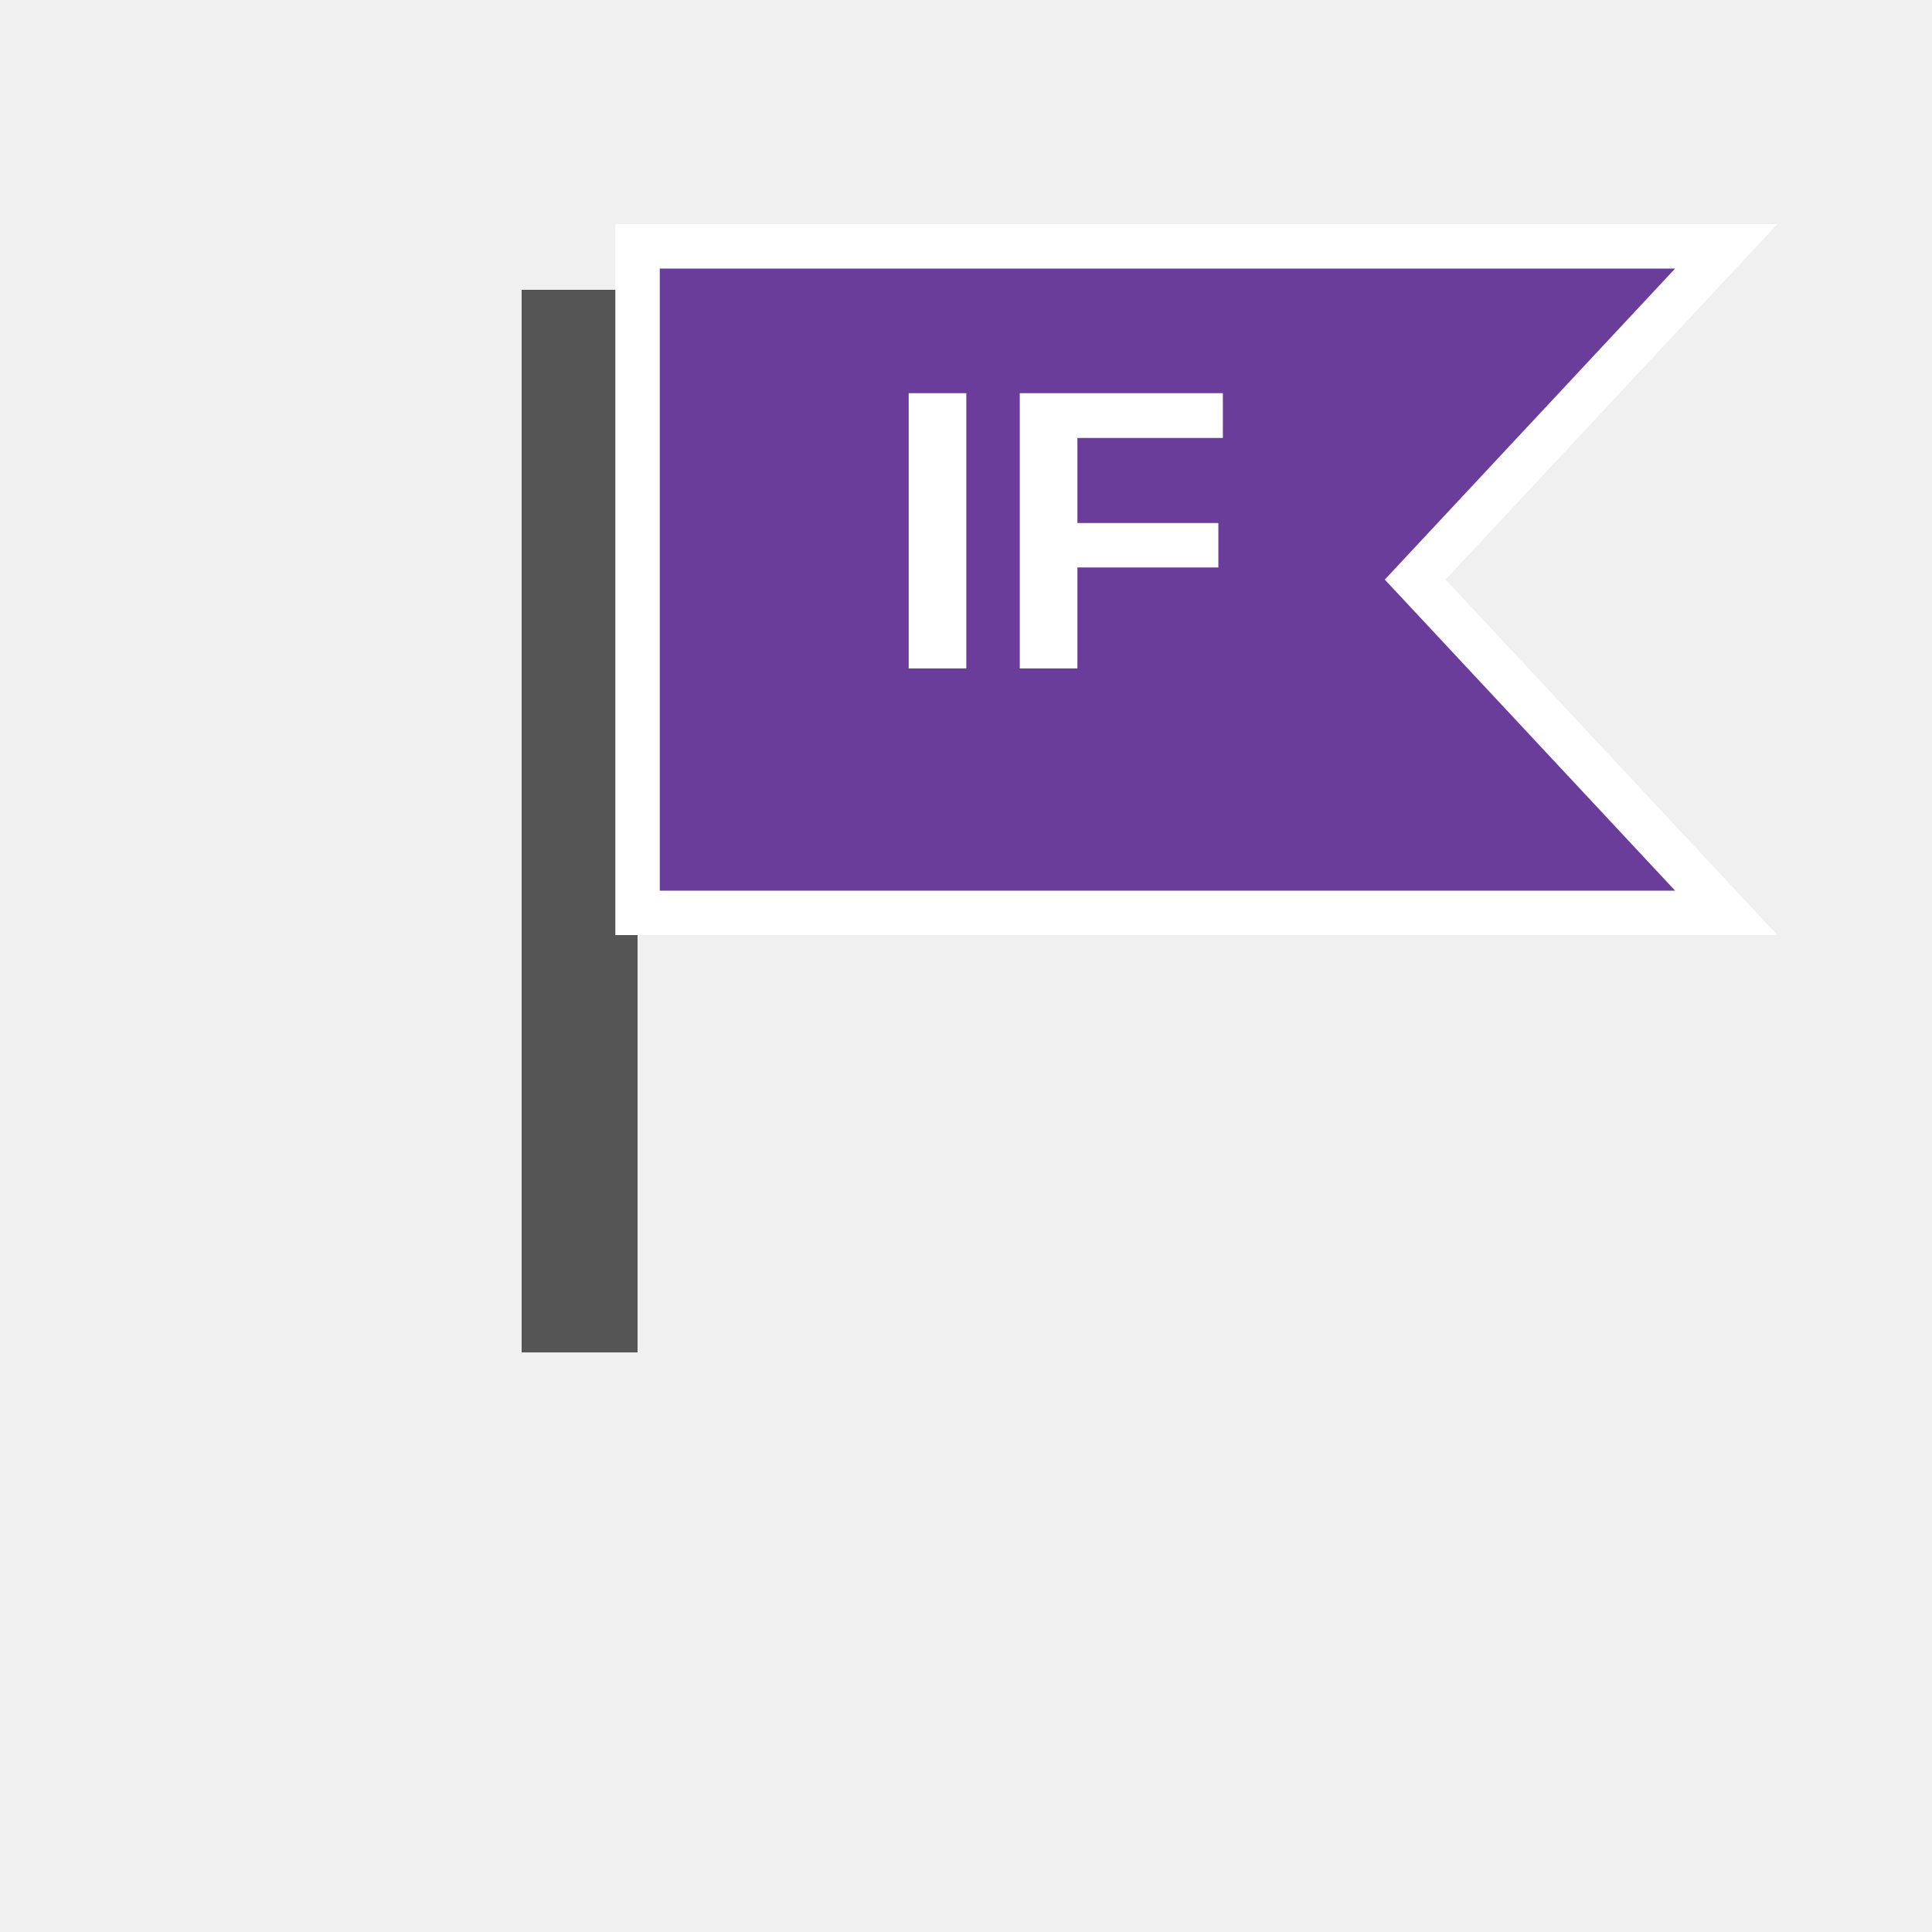
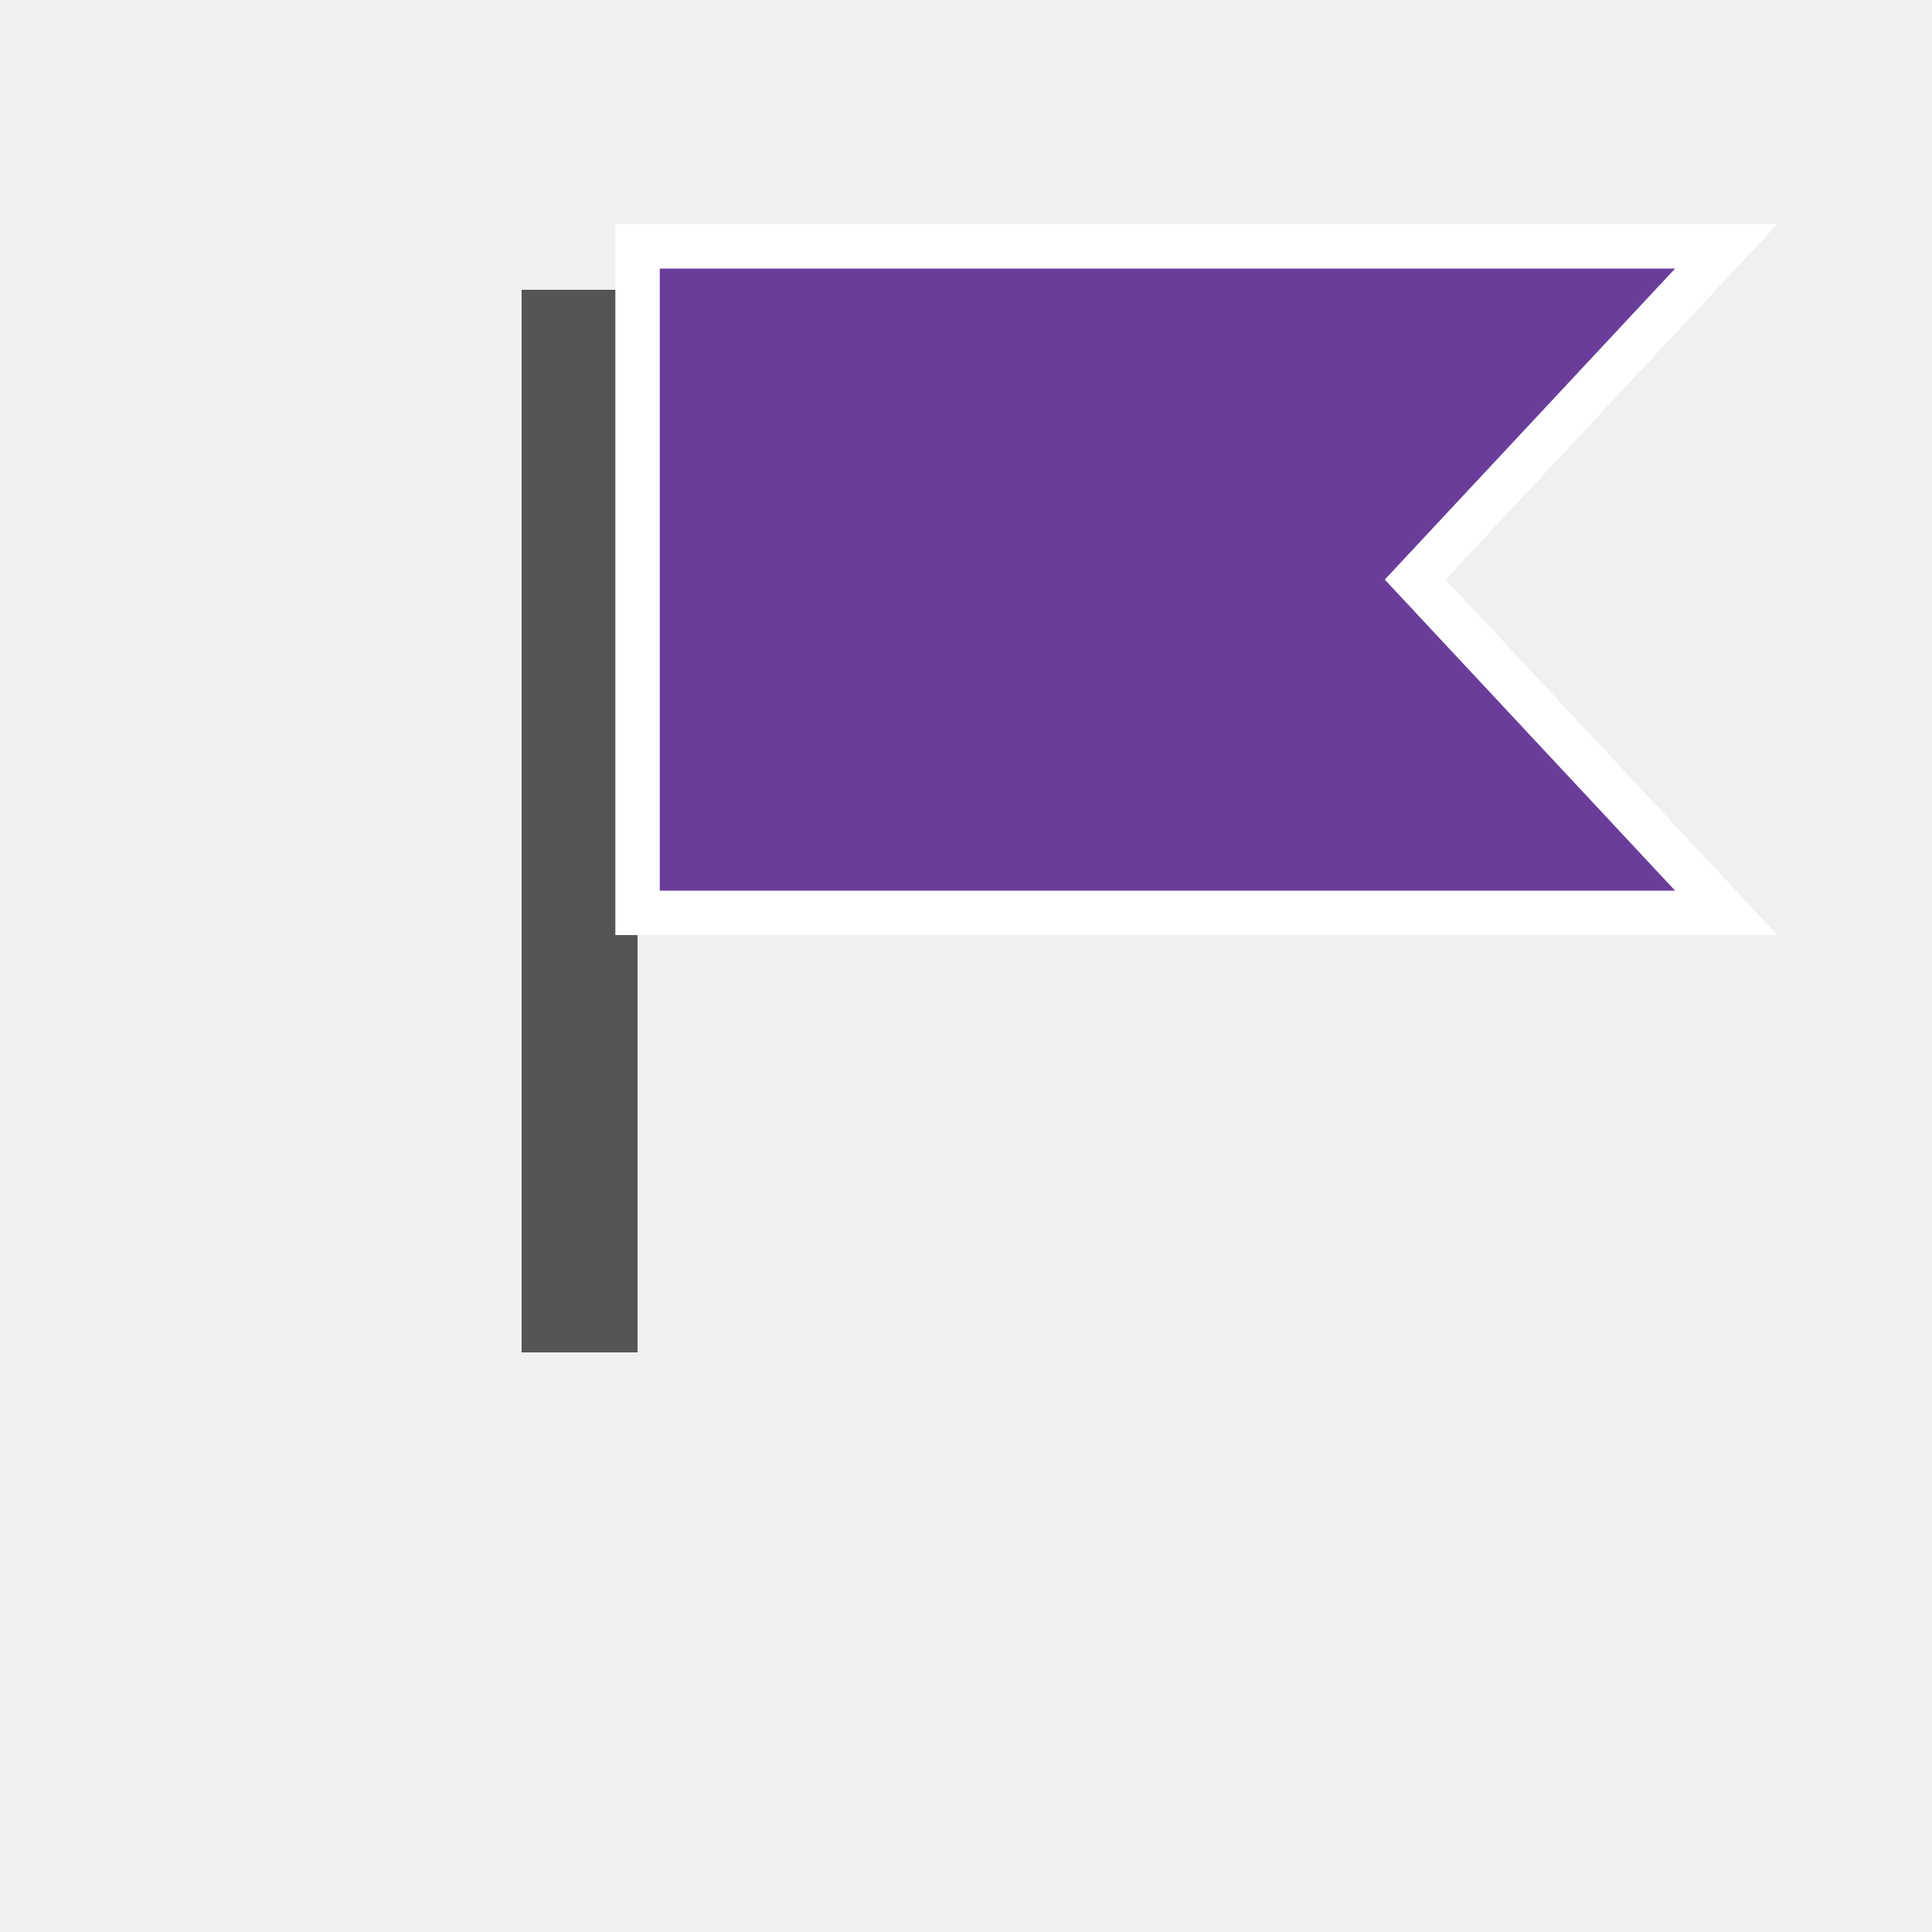
<svg xmlns="http://www.w3.org/2000/svg" viewBox="0 0 100 100">
  <rect x="27" y="15" width="6" height="55" fill="#555" />
  <g transform="translate(33 30) scale(1.15) translate(-33 -30)">
    <path d="M33 15 L82 15 L68 30 L82 45 L33 45 Z" fill="#6a3d9a" stroke="#fff" stroke-width="2" />
-     <text x="52" y="34" text-anchor="middle" font-weight="700" font-size="18" font-family="Arial" fill="#fff">IF</text>
  </g>
</svg>
